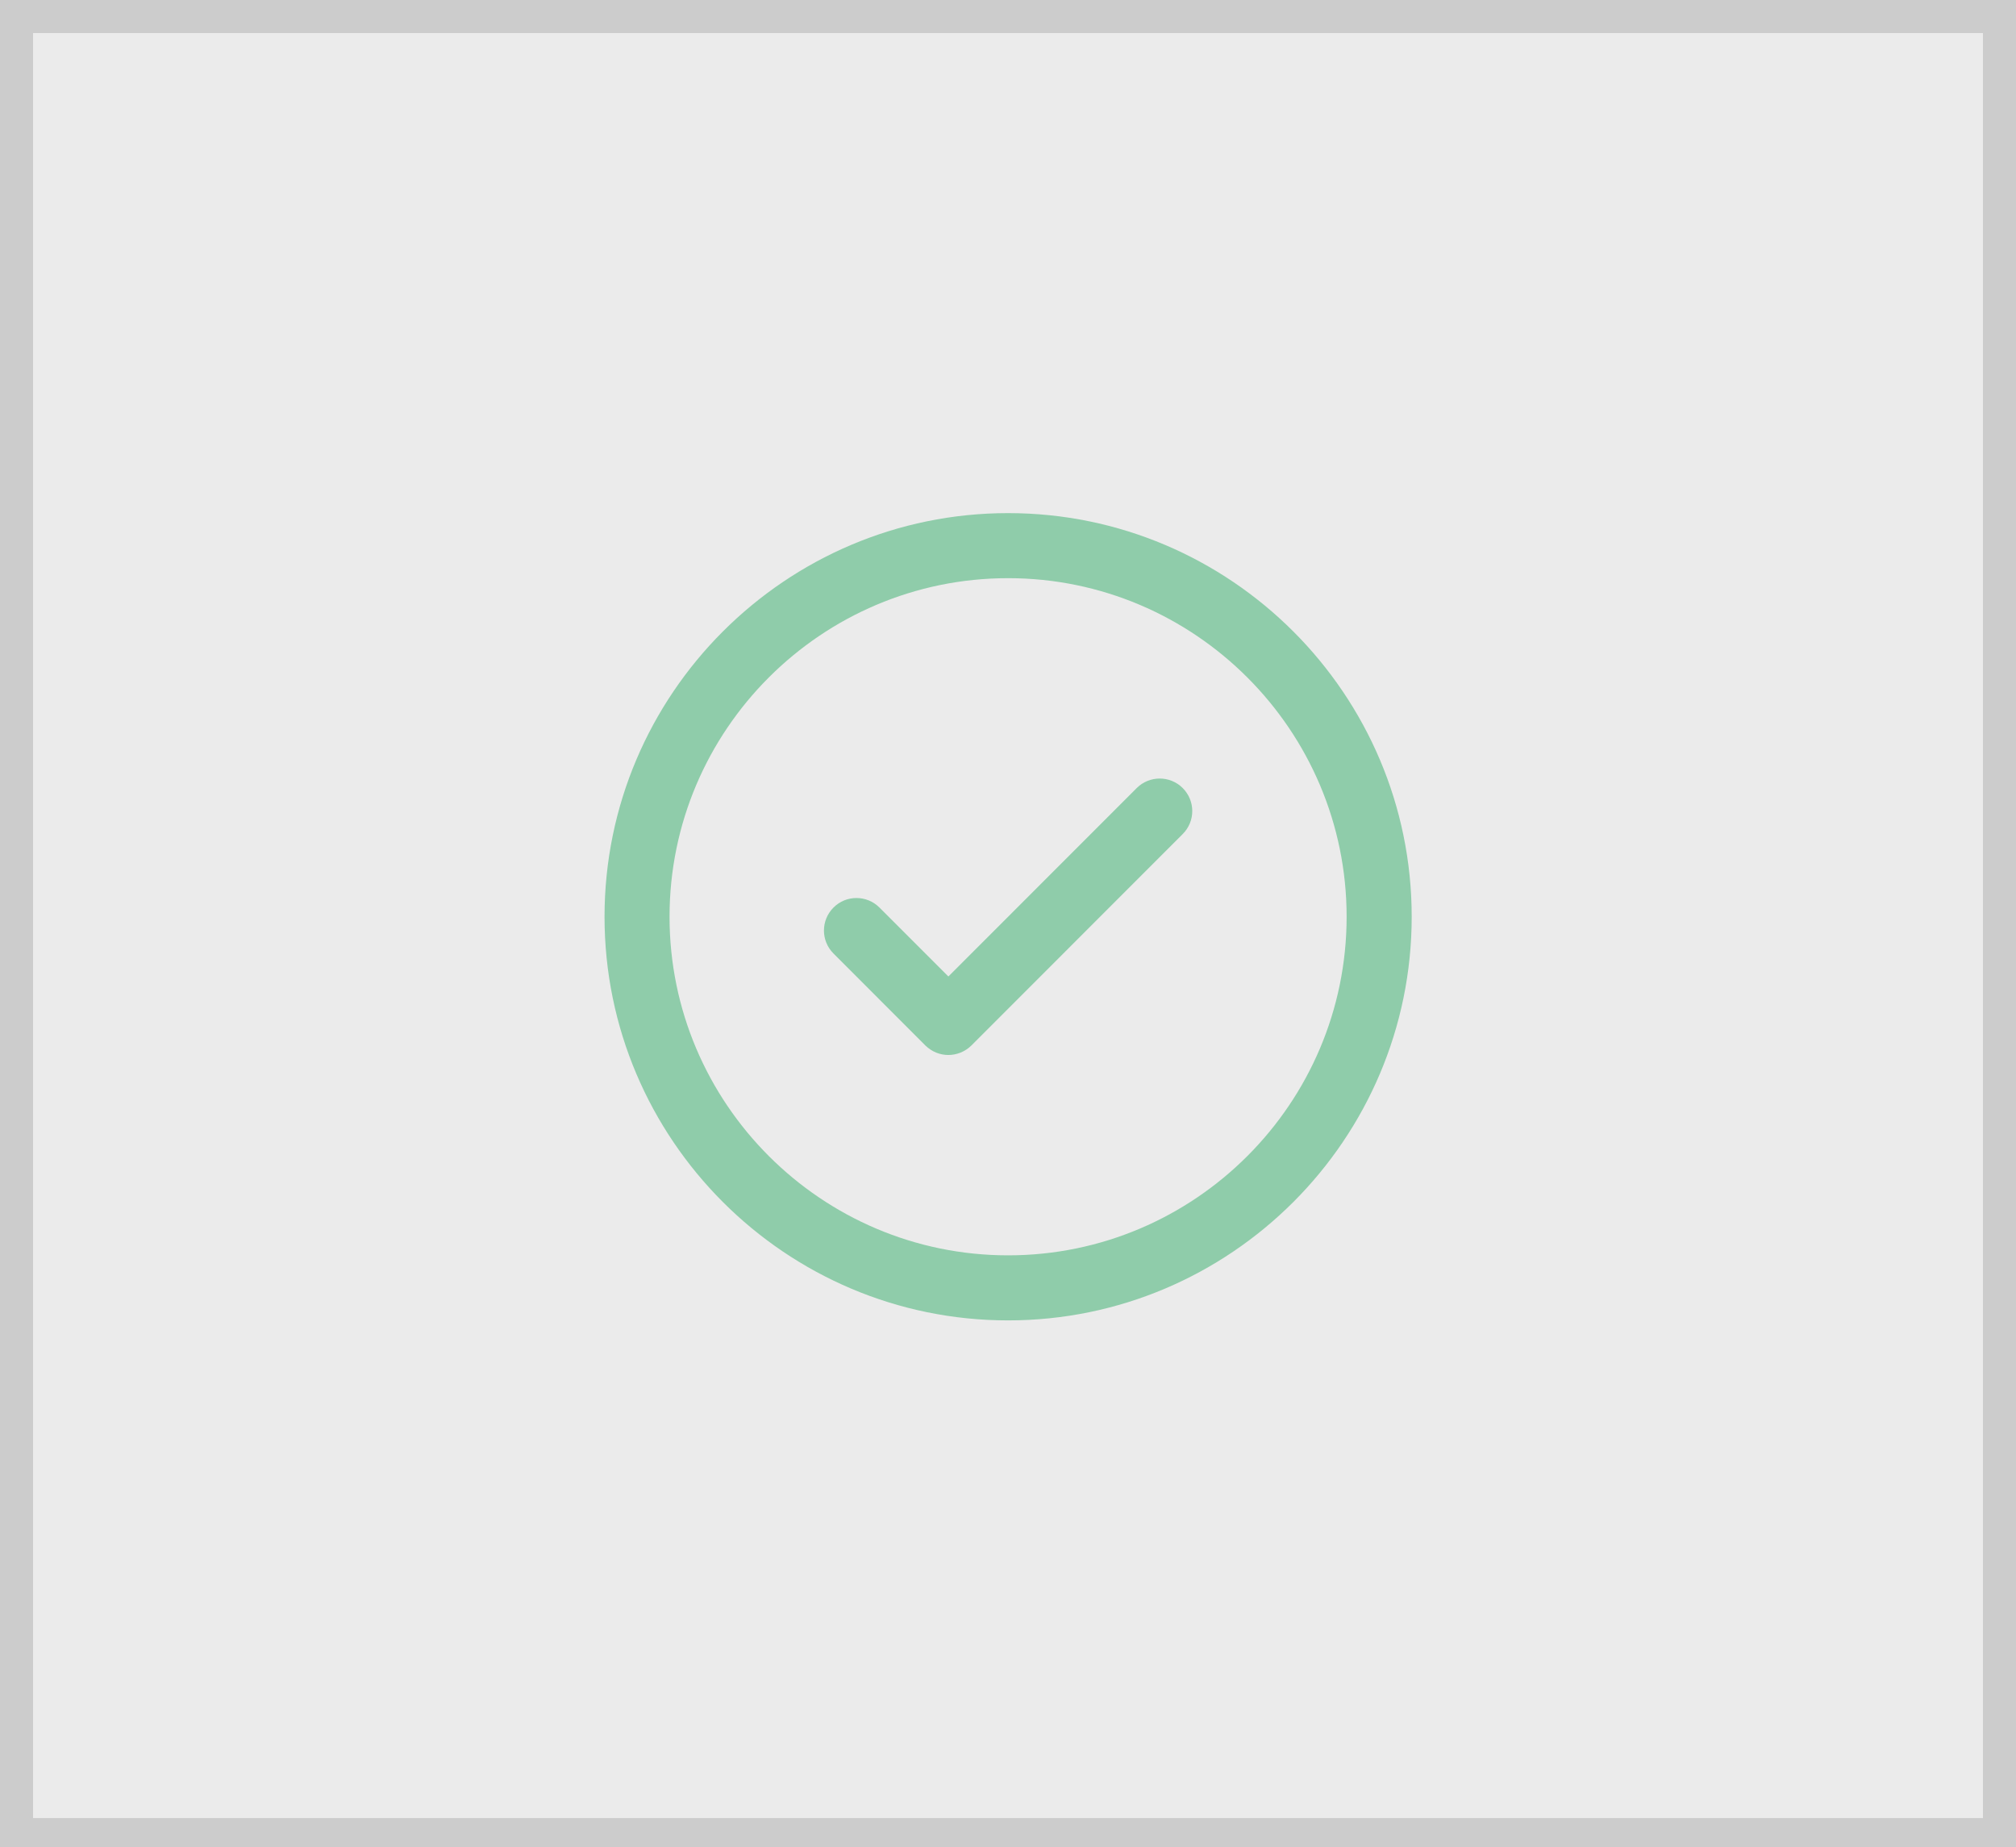
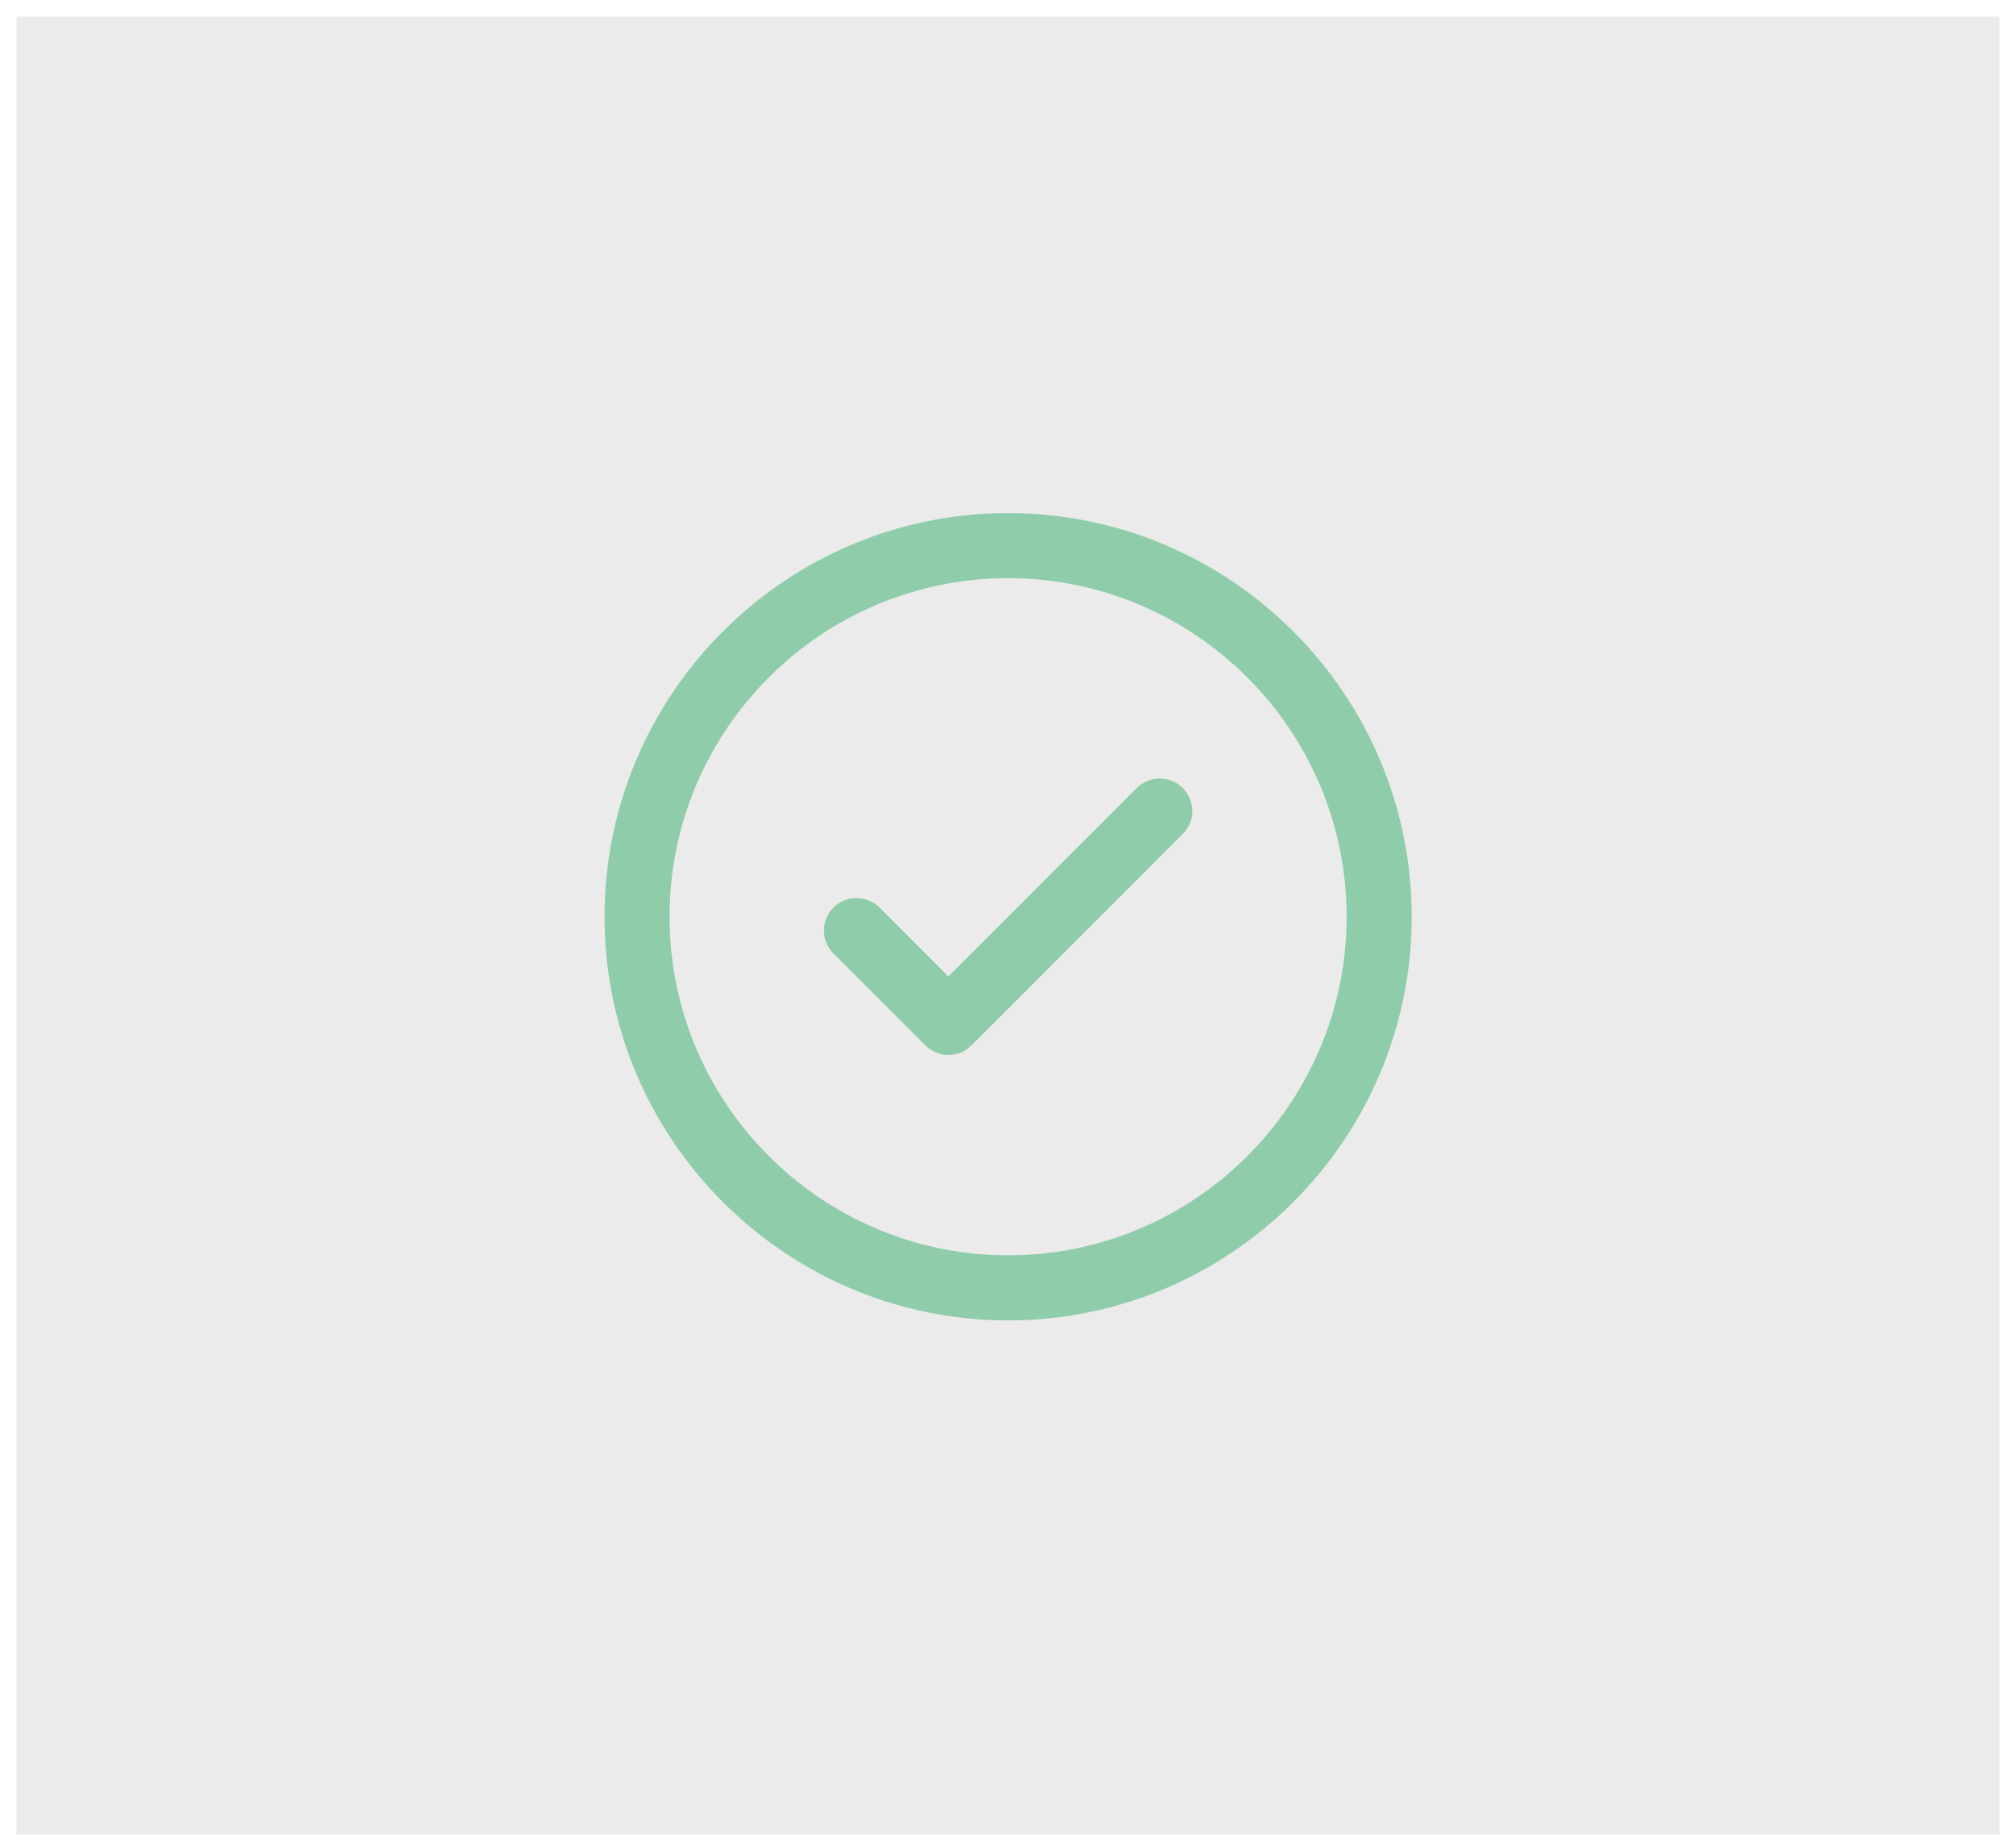
<svg xmlns="http://www.w3.org/2000/svg" version="1.1" id="Layer_1" x="0px" y="0px" width="61px" height="55.875px" viewBox="0 0 61 55.875" enable-background="new 0 0 61 55.875" xml:space="preserve">
-   <rect x="0.5" y="0.5" opacity="0.4" fill="#CCCCCC" stroke="#808080" stroke-miterlimit="10" width="60" height="55" />
+   <rect x="0.5" y="0.5" opacity="0.4" fill="#CCCCCC" enable-background="new    " width="60" height="55" />
  <g>
-     <path fill="#8FCCAA" d="M30.503,15.523c-6.732,0-12.211,5.478-12.211,12.211s5.479,12.211,12.211,12.211   c6.733,0,12.212-5.479,12.212-12.211S37.236,15.523,30.503,15.523L30.503,15.523z M30.503,37.977   c-5.647,0-10.244-4.595-10.244-10.243c0-5.649,4.597-10.243,10.244-10.243s10.243,4.596,10.243,10.243   C40.746,33.382,36.15,37.977,30.503,37.977L30.503,37.977z M30.503,37.977" />
-     <path fill="#8FCCAA" d="M34.395,23.84l-5.699,5.701l-2.086-2.086c-0.384-0.384-1.007-0.384-1.39,0   c-0.385,0.385-0.385,1.007,0,1.391L28,31.629c0.194,0.189,0.443,0.287,0.695,0.287c0.251,0,0.504-0.098,0.697-0.287l6.394-6.397   c0.386-0.385,0.386-1.006,0-1.392C35.403,23.457,34.78,23.457,34.395,23.84L34.395,23.84z M34.395,23.84" />
+     <path fill="#8FCCAA" d="M30.503,15.523c-6.732,0-12.211,5.478-12.211,12.211s5.479,12.211,12.211,12.211   c6.733,0,12.212-5.479,12.212-12.211S37.236,15.523,30.503,15.523L30.503,15.523z M30.503,37.977   c-5.647,0-10.244-4.595-10.244-10.243c0-5.649,4.597-10.243,10.244-10.243c5.647,0,10.243,4.596,10.243,10.243   C40.746,33.382,36.15,37.977,30.503,37.977L30.503,37.977z" />
+     <path fill="#8FCCAA" d="M34.395,23.84l-5.699,5.701l-2.086-2.086c-0.384-0.384-1.007-0.384-1.39,0   c-0.385,0.385-0.385,1.007,0,1.391L28,31.629c0.194,0.189,0.443,0.287,0.695,0.287c0.251,0,0.504-0.098,0.697-0.287l6.394-6.397   c0.386-0.385,0.386-1.006,0-1.392C35.402,23.457,34.779,23.457,34.395,23.84L34.395,23.84z" />
  </g>
-   <g>
- </g>
-   <g>
- </g>
-   <g>
- </g>
-   <g>
- </g>
-   <g>
- </g>
-   <g>
- </g>
-   <g>
- </g>
-   <g>
- </g>
-   <g>
- </g>
-   <g>
- </g>
-   <g>
- </g>
-   <g>
- </g>
-   <g>
- </g>
-   <g>
- </g>
-   <g>
- </g>
</svg>
